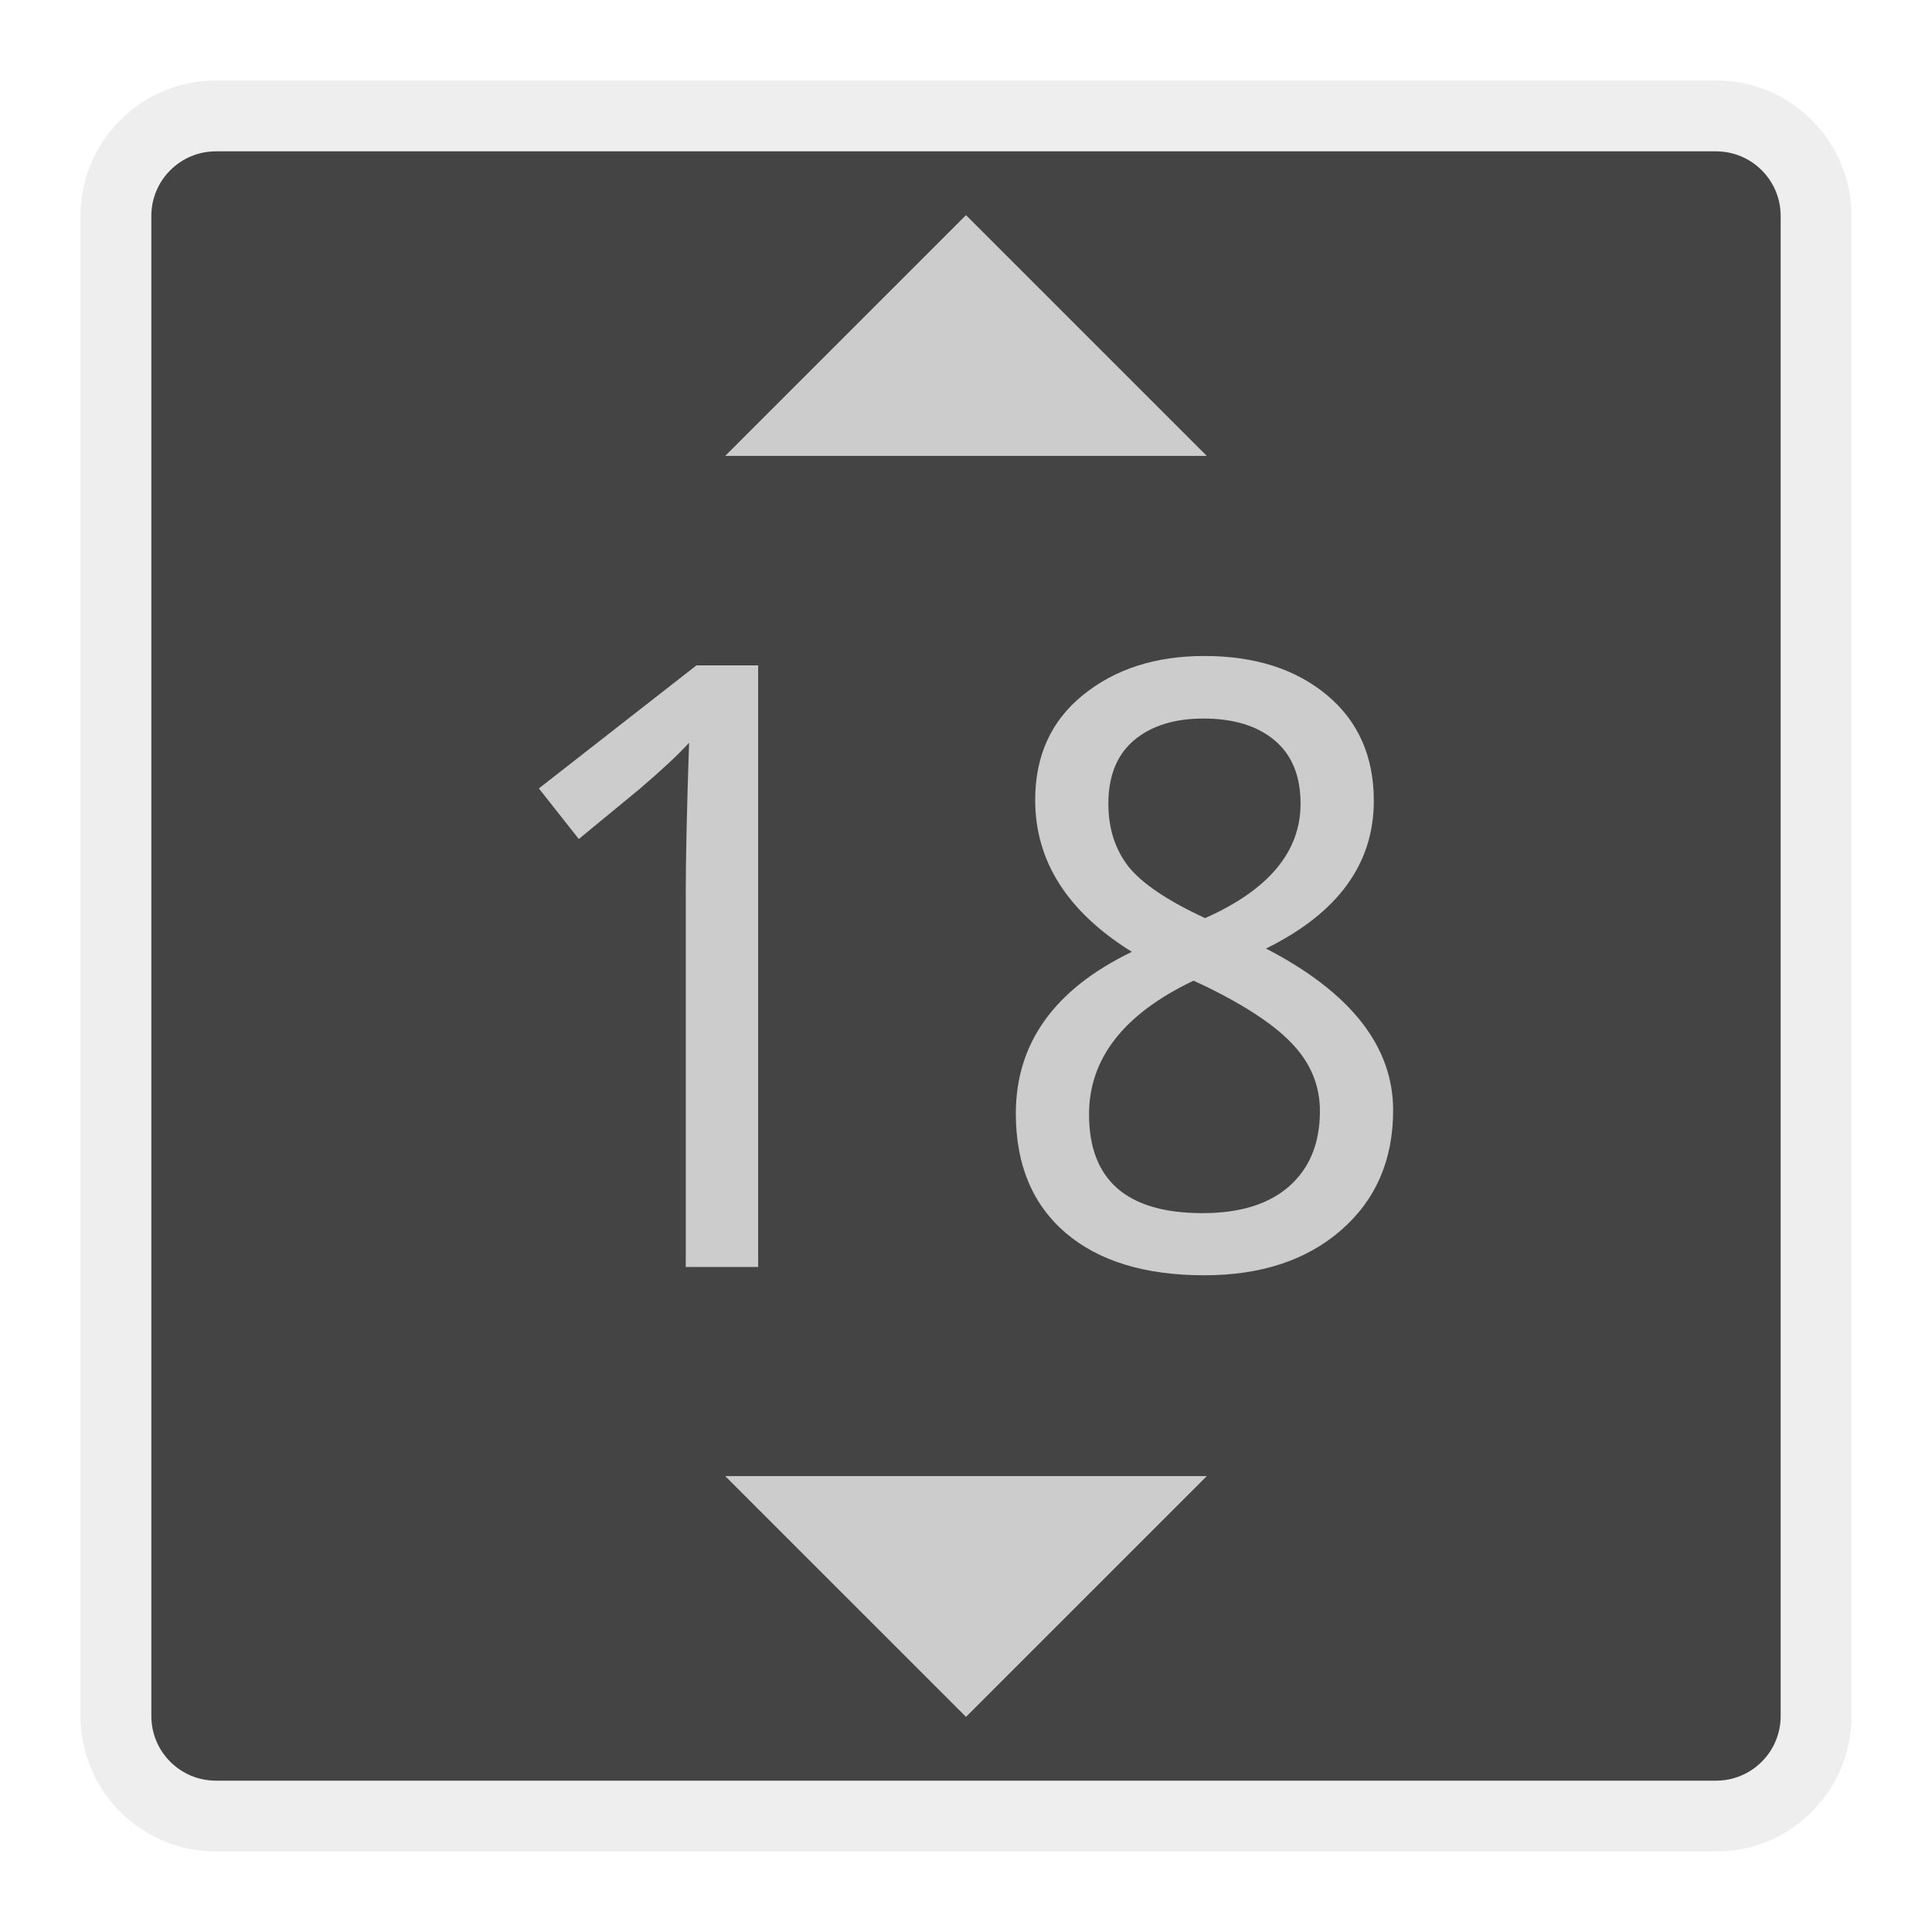
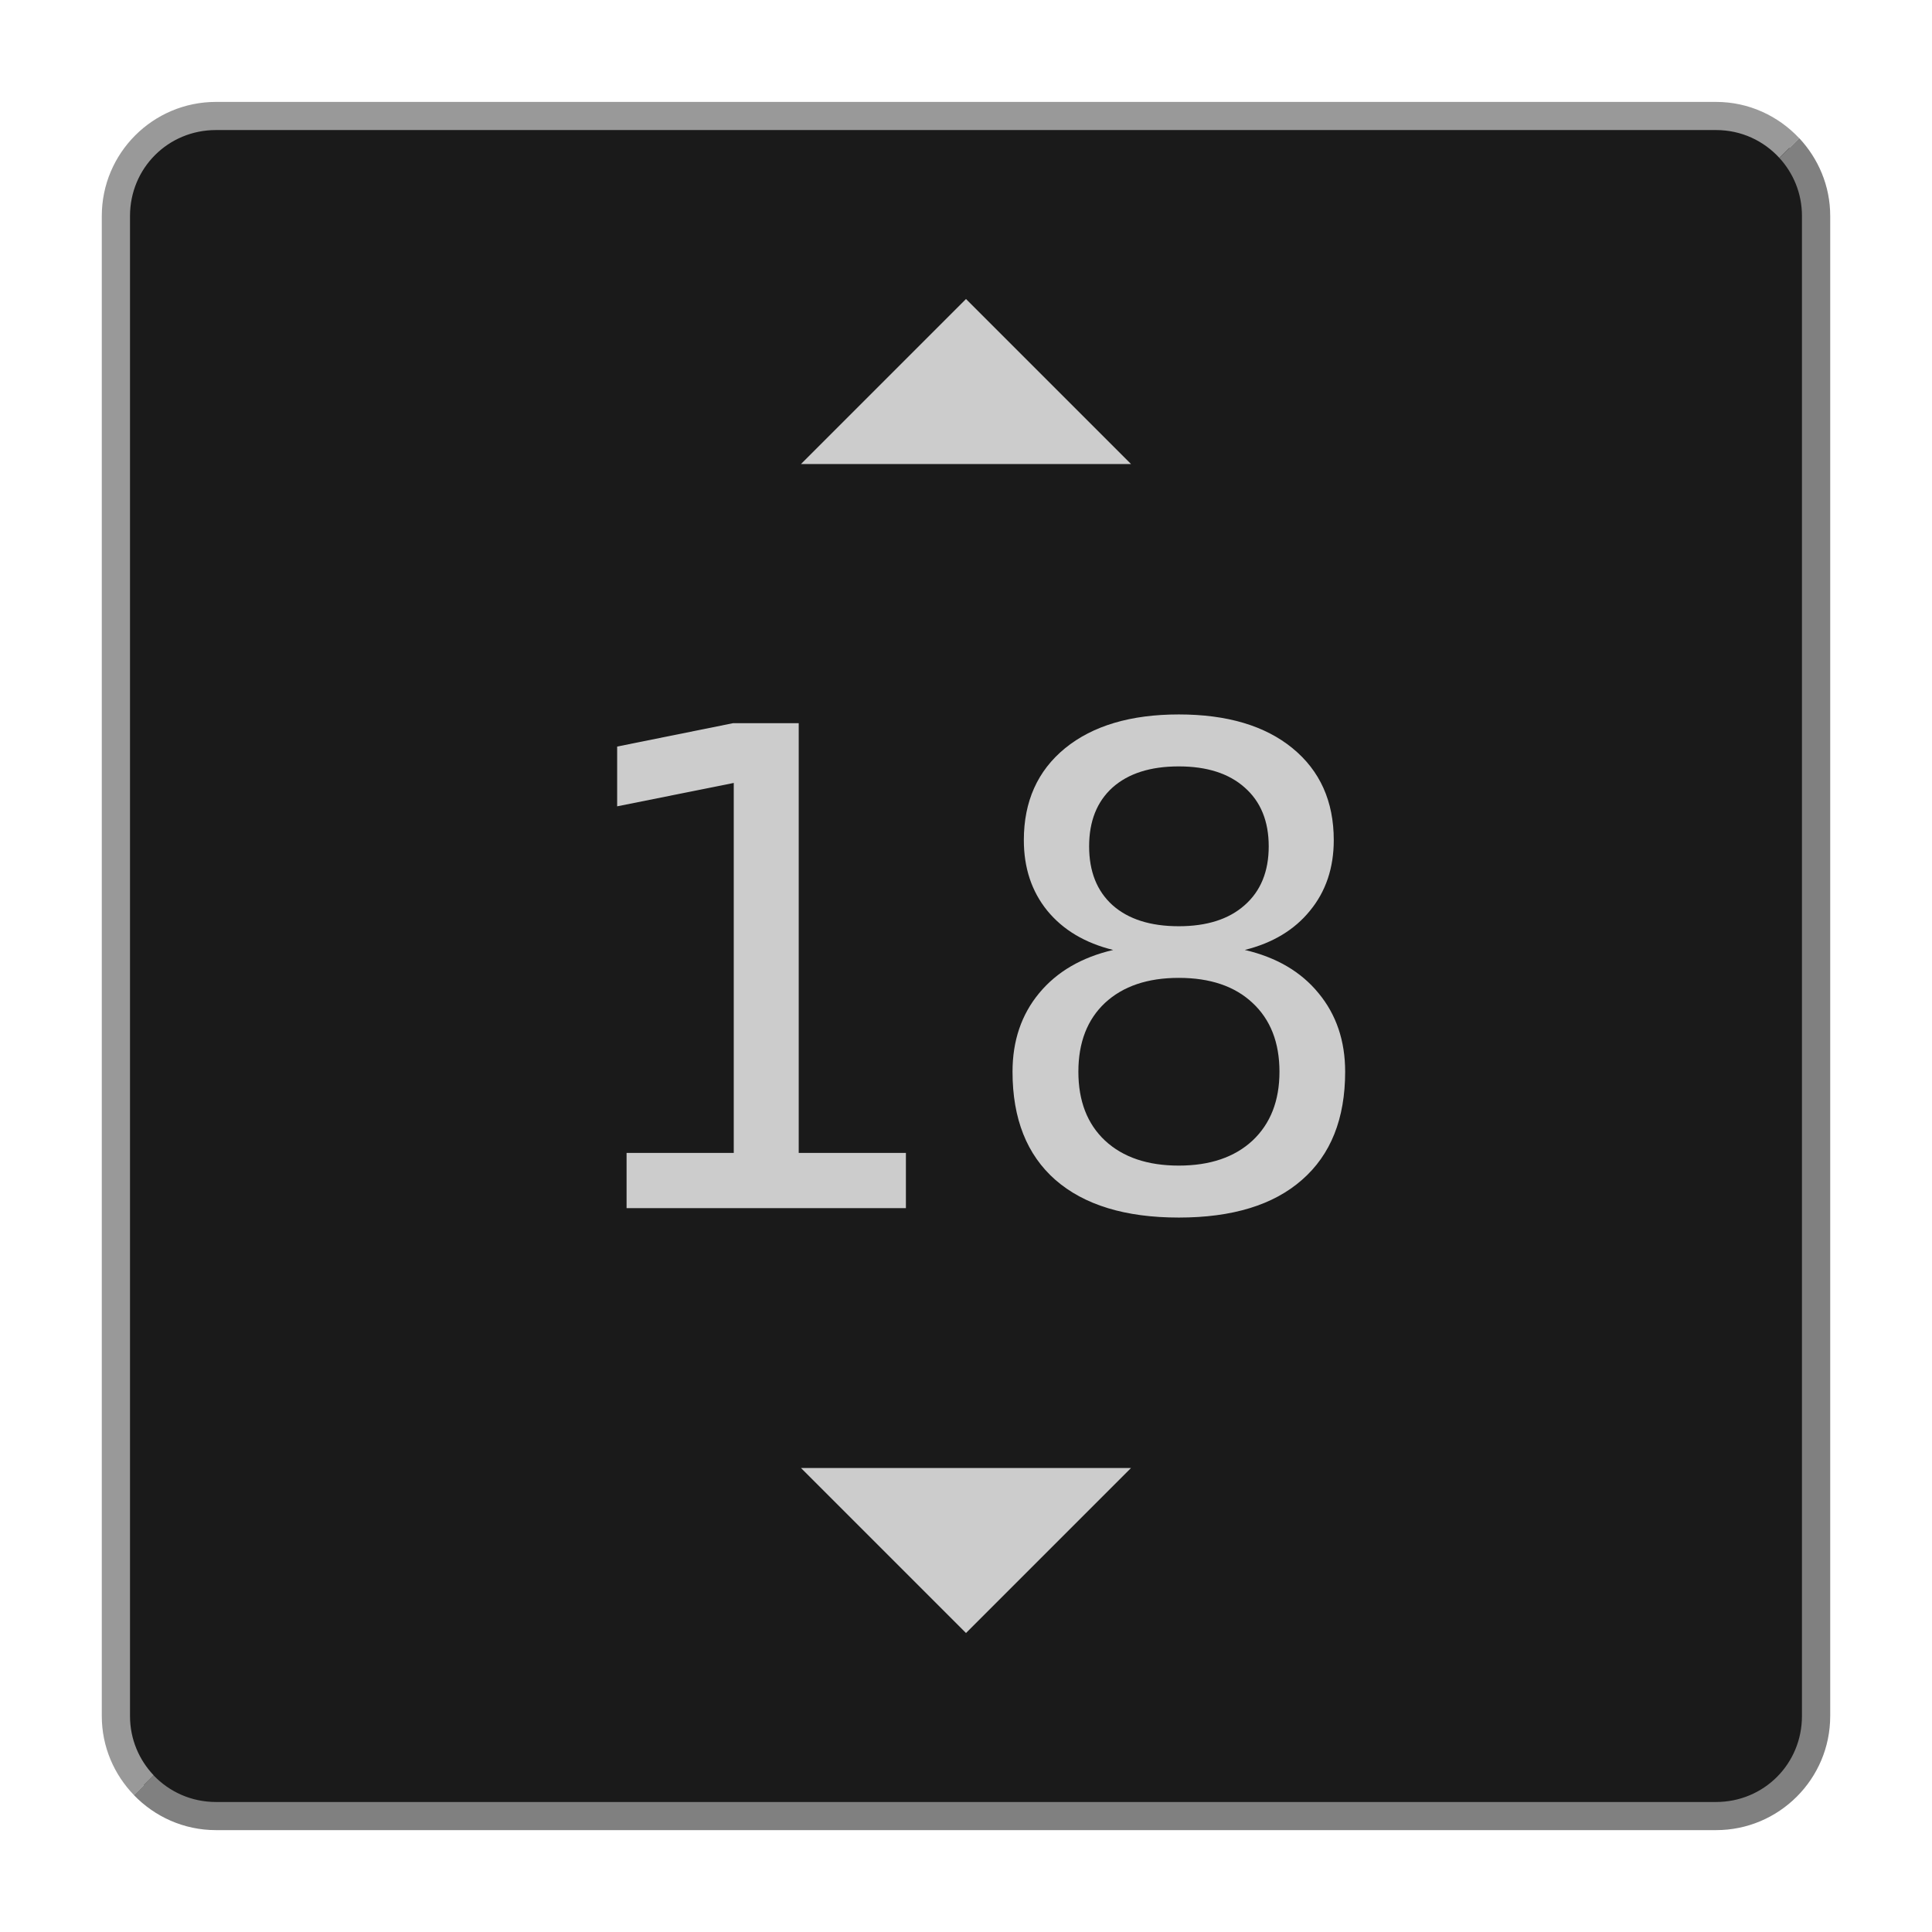
<svg xmlns="http://www.w3.org/2000/svg" width="48" height="48" viewBox="0 0 48 48" id="svg2" version="1.1">
  <defs id="defs4" />
  <g id="layer1" transform="translate(0,-1004.362)">
-     <rect style="opacity:1;fill:#444444;fill-opacity:1;stroke:#eeeeee;stroke-width:1.76;stroke-linecap:round;stroke-linejoin:miter;stroke-miterlimit:4;stroke-dasharray:none;stroke-opacity:1" id="rect4136" width="42.24" height="42.24" x="2.88" y="1007.242" ry="2.485" />
-     <g style="font-style:normal;font-weight:normal;font-size:20.937px;line-height:125%;font-family:sans-serif;letter-spacing:0px;word-spacing:0px;fill:#000000;fill-opacity:1;stroke:none;stroke-width:1px;stroke-linecap:butt;stroke-linejoin:miter;stroke-opacity:1" id="text4138">
-       <path d="m 18.837,1035.84 -1.799,0 0,-9.334 q 0,-1.247 0.082,-3.691 -0.399,0.44 -1.237,1.155 l -1.503,1.237 -0.992,-1.257 3.915,-3.057 1.533,0 0,14.946 z" style="font-style:normal;font-variant:normal;font-weight:normal;font-stretch:normal;font-family:'Noto Mono';-inkscape-font-specification:'Noto Mono';fill:#cccccc" id="path4158" />
-       <path d="m 31.453,1027.928 q 3.159,1.636 3.159,4.018 0,1.85 -1.288,2.975 -1.288,1.125 -3.404,1.125 -2.208,0 -3.445,-1.053 -1.237,-1.063 -1.237,-2.965 0,-2.627 2.883,-4.018 -2.402,-1.492 -2.402,-3.772 0,-1.646 1.186,-2.607 1.196,-0.971 3.016,-0.971 1.881,0 3.046,0.971 1.165,0.971 1.165,2.627 0,2.351 -2.678,3.67 z m -1.513,-0.756 q 2.372,-1.053 2.372,-2.842 0,-1.033 -0.644,-1.574 -0.644,-0.542 -1.769,-0.542 -1.084,0 -1.728,0.542 -0.634,0.542 -0.634,1.574 0,0.92 0.501,1.564 0.511,0.634 1.901,1.278 z m -0.286,1.554 q -2.597,1.237 -2.597,3.322 0,2.454 2.822,2.454 1.39,0 2.147,-0.664 0.767,-0.675 0.767,-1.871 0,-0.92 -0.644,-1.625 -0.644,-0.716 -2.188,-1.472 l -0.307,-0.143 z" style="font-style:normal;font-variant:normal;font-weight:normal;font-stretch:normal;font-family:'Noto Mono';-inkscape-font-specification:'Noto Mono';fill:#cccccc" id="path4160" />
+     <path style="color:#000000;font-style:normal;font-variant:normal;font-weight:normal;font-stretch:normal;font-size:medium;line-height:normal;font-family:sans-serif;font-variant-ligatures:normal;font-variant-position:normal;font-variant-caps:normal;font-variant-numeric:normal;font-variant-alternates:normal;font-variant-east-asian:normal;font-feature-settings:normal;font-variation-settings:normal;text-indent:0;text-align:start;text-decoration:none;text-decoration-line:none;text-decoration-style:solid;text-decoration-color:#000000;letter-spacing:normal;word-spacing:normal;text-transform:none;writing-mode:lr-tb;direction:ltr;text-orientation:mixed;dominant-baseline:auto;baseline-shift:baseline;text-anchor:start;white-space:normal;shape-padding:0;shape-margin:0;inline-size:0;clip-rule:nonzero;display:inline;overflow:visible;visibility:visible;isolation:auto;mix-blend-mode:normal;color-interpolation:sRGB;color-interpolation-filters:linearRGB;solid-color:#000000;solid-opacity:1;vector-effect:none;fill:#1a1a1a;fill-opacity:1;fill-rule:nonzero;stroke:none;stroke-width:0.7;stroke-linecap:round;stroke-linejoin:miter;stroke-miterlimit:4;stroke-dasharray:none;stroke-dashoffset:0;stroke-opacity:1;color-rendering:auto;image-rendering:auto;shape-rendering:auto;text-rendering:auto;enable-background:accumulate;stop-color:#000000" d="M 5.365,1007.242 H 42.635 c 1.377,0 2.485,1.108 2.485,2.485 v 37.271 c 0,1.377 -1.108,2.485 -2.485,2.485 H 5.365 c -1.377,0 -2.485,-1.108 -2.485,-2.485 v -37.271 c 0,-1.377 1.108,-2.485 2.485,-2.485 z" id="path926" />
+     <path style="opacity:1;fill:#cccccc;fill-opacity:1;stroke:none;stroke-width:1.371;stroke-linecap:round;stroke-linejoin:miter;stroke-miterlimit:4;stroke-dasharray:none;stroke-opacity:1" d="m 24,1011.791 -4.1,4.1 h 8.2 z m -4.1,29.043 4.1,4.1 4.1,-4.1 z" id="rect4142" />
+     <path id="path928" style="color:#000000;font-style:normal;font-variant:normal;font-weight:normal;font-stretch:normal;font-size:medium;line-height:normal;font-family:sans-serif;font-variant-ligatures:normal;font-variant-position:normal;font-variant-caps:normal;font-variant-numeric:normal;font-variant-alternates:normal;font-variant-east-asian:normal;font-feature-settings:normal;font-variation-settings:normal;text-indent:0;text-align:start;text-decoration:none;text-decoration-line:none;text-decoration-style:solid;text-decoration-color:#000000;letter-spacing:normal;word-spacing:normal;text-transform:none;writing-mode:lr-tb;direction:ltr;text-orientation:mixed;dominant-baseline:auto;baseline-shift:baseline;text-anchor:start;white-space:normal;shape-padding:0;shape-margin:0;inline-size:0;clip-rule:nonzero;display:inline;overflow:visible;visibility:visible;isolation:auto;mix-blend-mode:normal;color-interpolation:sRGB;color-interpolation-filters:linearRGB;solid-color:#000000;solid-opacity:1;vector-effect:none;fill:#999999;fill-opacity:1;fill-rule:nonzero;stroke:none;stroke-linecap:round;stroke-linejoin:miter;stroke-miterlimit:4;stroke-dasharray:none;stroke-dashoffset:0;stroke-opacity:1;color-rendering:auto;image-rendering:auto;shape-rendering:auto;text-rendering:auto;enable-background:accumulate;stop-color:#000000" d="m 5.365,1006.894 c -1.564,0 -2.836,1.27 -2.836,2.834 v 37.27 c 0,0.763 0.307,1.453 0.799,1.963 l 0.492,-0.49 c -0.363,-0.382 -0.59,-0.897 -0.59,-1.473 v -37.27 c 0,-1.189 0.946,-2.135 2.135,-2.135 h 37.27 c 0.628,0 1.183,0.267 1.572,0.691 l 0.492,-0.49 c -0.518,-0.551 -1.249,-0.9 -2.064,-0.9 z" />
+     <path id="path928-3" style="color:#000000;font-style:normal;font-variant:normal;font-weight:normal;font-stretch:normal;font-size:medium;line-height:normal;font-family:sans-serif;font-variant-ligatures:normal;font-variant-position:normal;font-variant-caps:normal;font-variant-numeric:normal;font-variant-alternates:normal;font-variant-east-asian:normal;font-feature-settings:normal;font-variation-settings:normal;text-indent:0;text-align:start;text-decoration:none;text-decoration-line:none;text-decoration-style:solid;text-decoration-color:#000000;letter-spacing:normal;word-spacing:normal;text-transform:none;writing-mode:lr-tb;direction:ltr;text-orientation:mixed;dominant-baseline:auto;baseline-shift:baseline;text-anchor:start;white-space:normal;shape-padding:0;shape-margin:0;inline-size:0;clip-rule:nonzero;display:inline;overflow:visible;visibility:visible;isolation:auto;mix-blend-mode:normal;color-interpolation:sRGB;color-interpolation-filters:linearRGB;solid-color:#000000;solid-opacity:1;vector-effect:none;fill:#808080;fill-opacity:1;fill-rule:nonzero;stroke:none;stroke-linecap:round;stroke-linejoin:miter;stroke-miterlimit:4;stroke-dasharray:none;stroke-dashoffset:0;stroke-opacity:1;color-rendering:auto;image-rendering:auto;shape-rendering:auto;text-rendering:auto;enable-background:accumulate;stop-color:#000000" d="m 44.699,1007.794 -0.492,0.49 c 0.347,0.379 0.562,0.881 0.562,1.441 v 37.272 c 0,1.189 -0.946,2.135 -2.135,2.135 H 5.365 c -0.613,0 -1.159,-0.254 -1.547,-0.66 l -0.492,0.488 c 0.516,0.535 1.238,0.871 2.039,0.871 h 37.27 c 1.564,0 2.836,-1.27 2.836,-2.834 v -37.272 c 0,-0.748 -0.297,-1.425 -0.771,-1.932 z" />
+     <g aria-label="18" id="text968" style="font-style:normal;font-weight:normal;font-size:16.528px;line-height:1.25;font-family:sans-serif;text-align:center;text-anchor:middle;fill:#cccccc;fill-opacity:1;stroke:none;stroke-width:0.413">
+       <path d="m 15.567,1033.006 h 2.663 v -9.192 l -2.897,0.581 v -1.485 l 2.881,-0.581 h 1.63 v 10.677 h 2.663 v 1.372 h -6.94 z" style="text-align:center;text-anchor:middle;stroke-width:0.413" id="path1662" />
+       <path d="m 29.286,1028.657 q -1.162,0 -1.832,0.621 -0.662,0.621 -0.662,1.711 0,1.089 0.662,1.711 0.67,0.621 1.832,0.621 1.162,0 1.832,-0.621 0.67,-0.629 0.67,-1.711 0,-1.089 -0.67,-1.711 -0.662,-0.621 -1.832,-0.621 z m -1.63,-0.694 q -1.049,-0.258 -1.638,-0.977 -0.581,-0.718 -0.581,-1.751 0,-1.445 1.025,-2.284 1.033,-0.839 2.825,-0.839 1.8,0 2.825,0.839 1.025,0.839 1.025,2.284 0,1.033 -0.589,1.751 -0.581,0.718 -1.622,0.977 1.178,0.274 1.832,1.073 0.662,0.799 0.662,1.953 0,1.751 -1.073,2.687 -1.065,0.936 -3.059,0.936 -1.993,0 -3.067,-0.936 -1.065,-0.936 -1.065,-2.687 0,-1.154 0.662,-1.953 0.662,-0.799 1.84,-1.073 z m -0.597,-2.574 q 0,0.936 0.581,1.461 0.589,0.524 1.646,0.524 1.049,0 1.638,-0.524 0.597,-0.525 0.597,-1.461 0,-0.936 -0.597,-1.461 -0.589,-0.525 -1.638,-0.525 -1.057,0 -1.646,0.525 -0.581,0.525 -0.581,1.461 z" style="text-align:center;text-anchor:middle;stroke-width:0.413" id="path1664" />
    </g>
-     <path style="opacity:1;fill:#cccccc;fill-opacity:1;stroke:none;stroke-width:2;stroke-linecap:round;stroke-linejoin:miter;stroke-miterlimit:4;stroke-dasharray:none;stroke-opacity:1" d="m 24,1009.707 -5.983,5.982 11.965,0 z m -5.983,31.328 5.983,5.982 5.983,-5.982 z" id="rect4142" />
  </g>
</svg>
